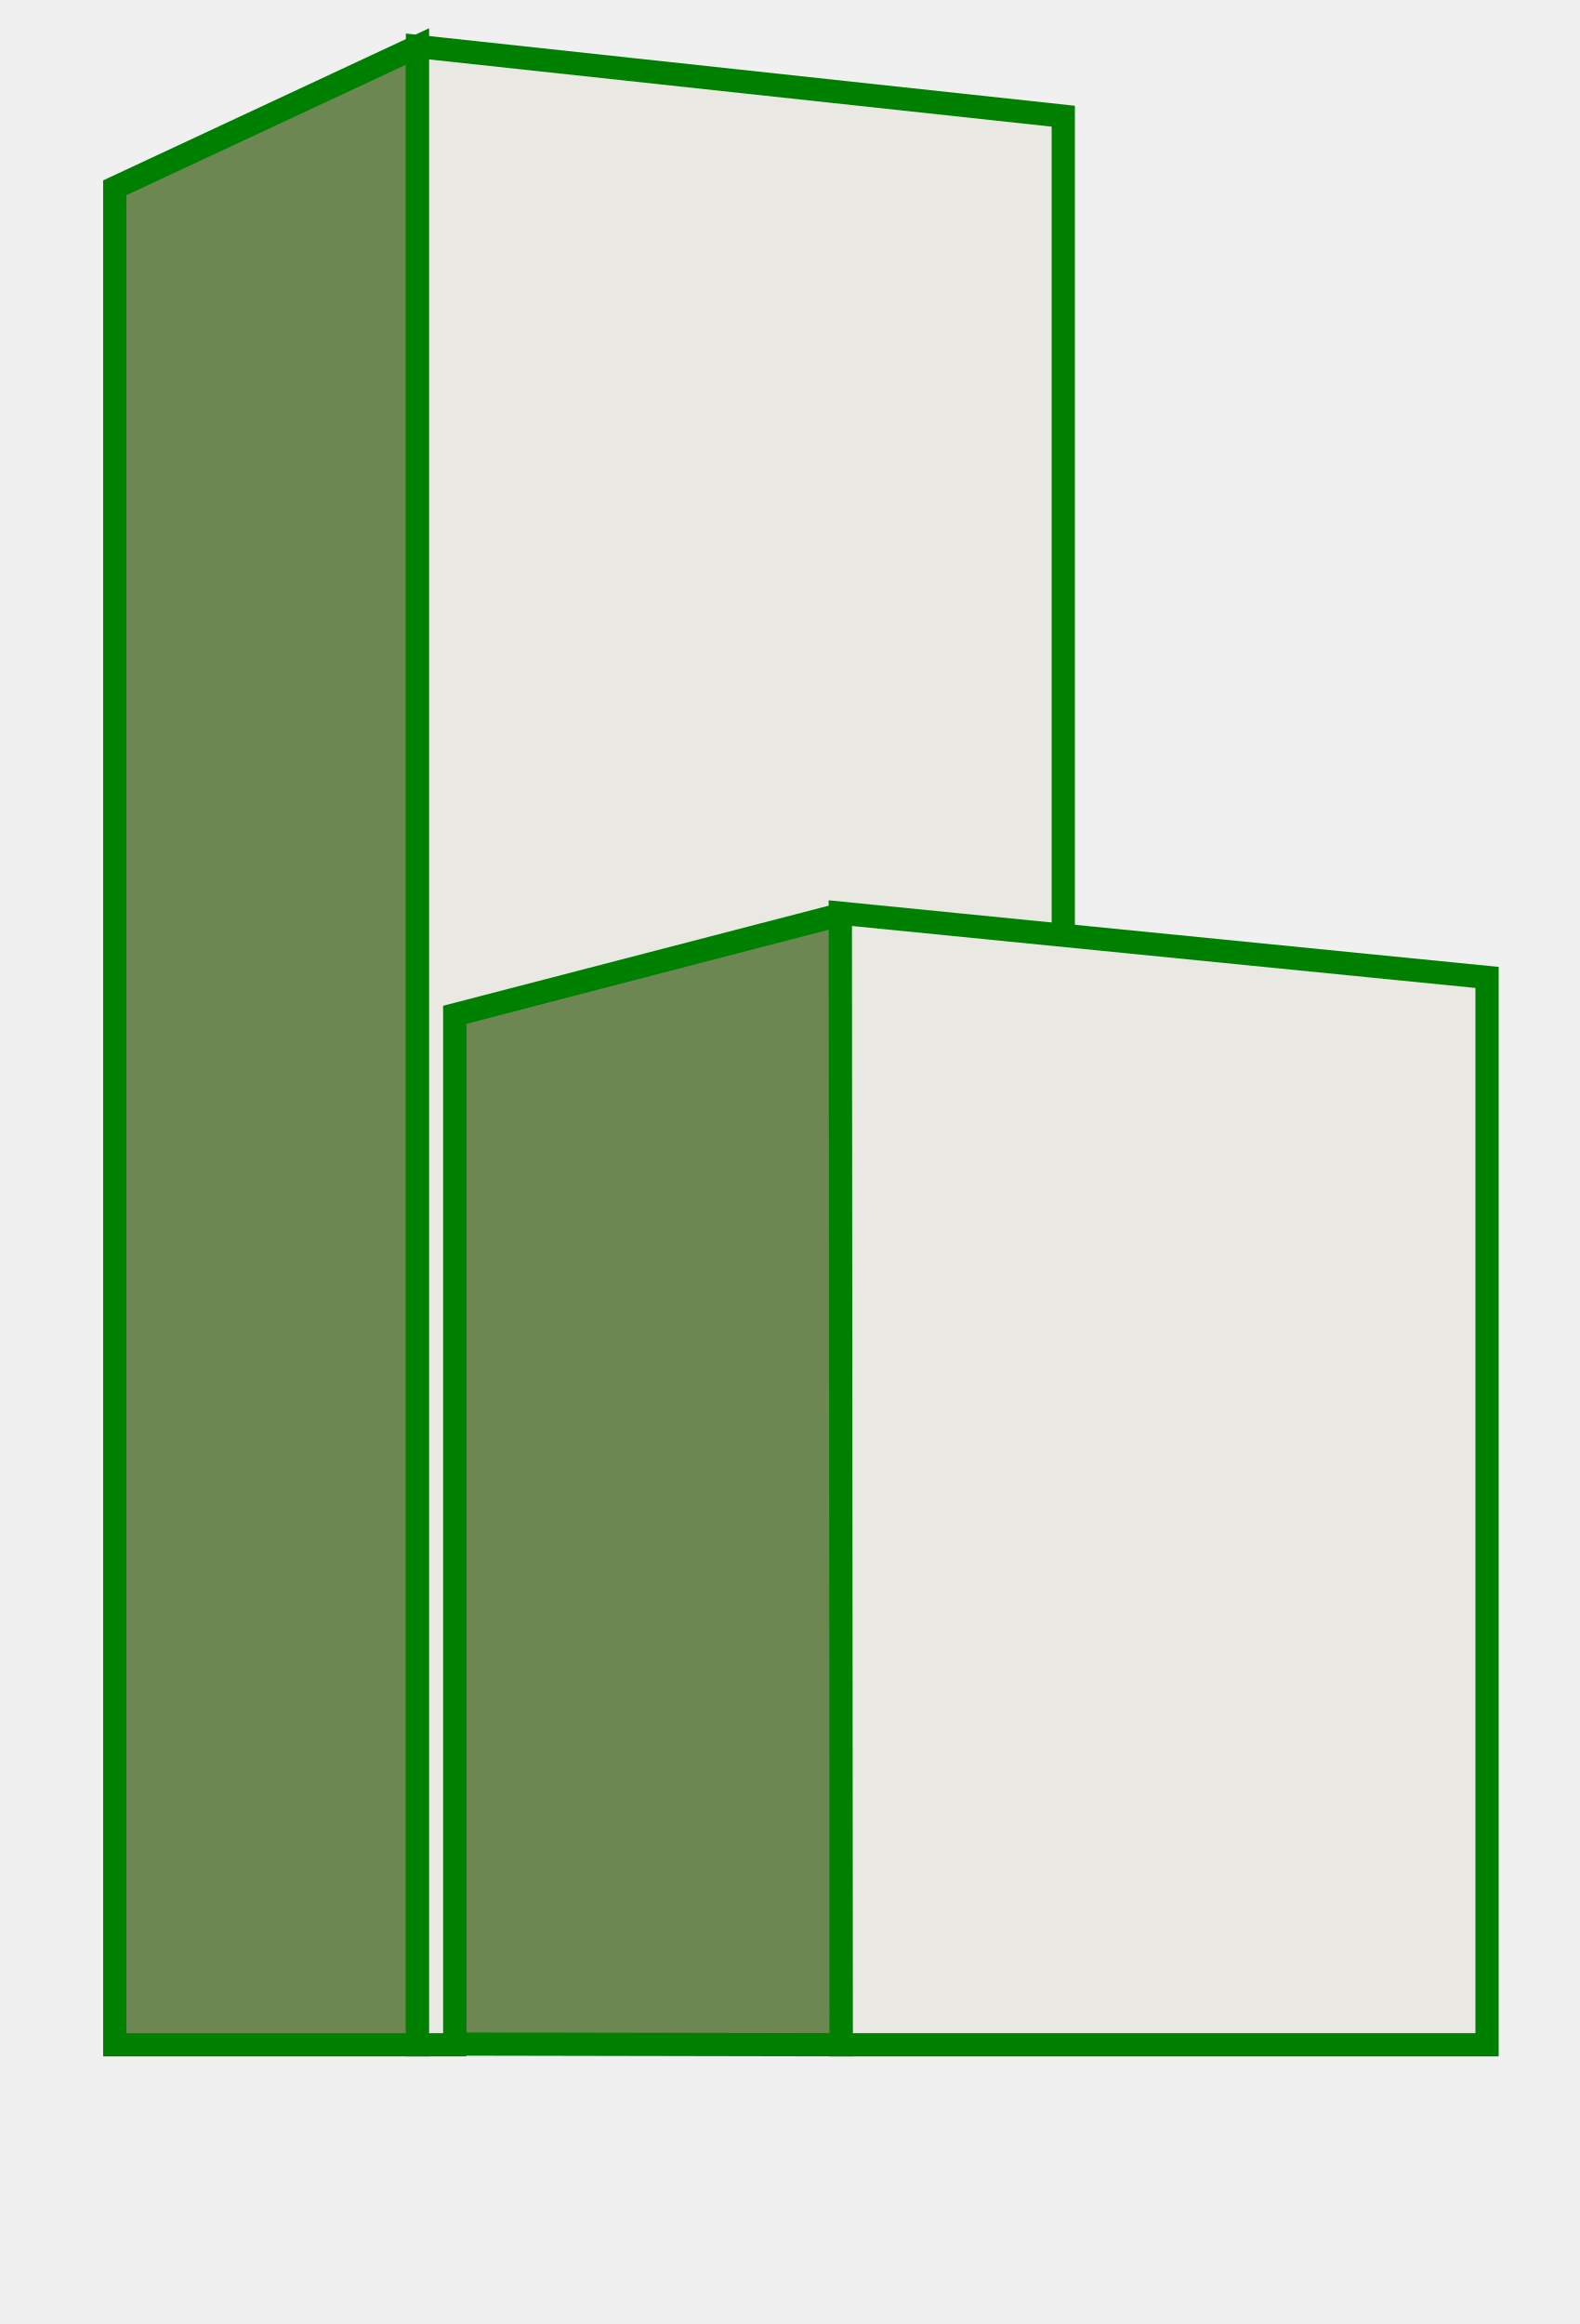
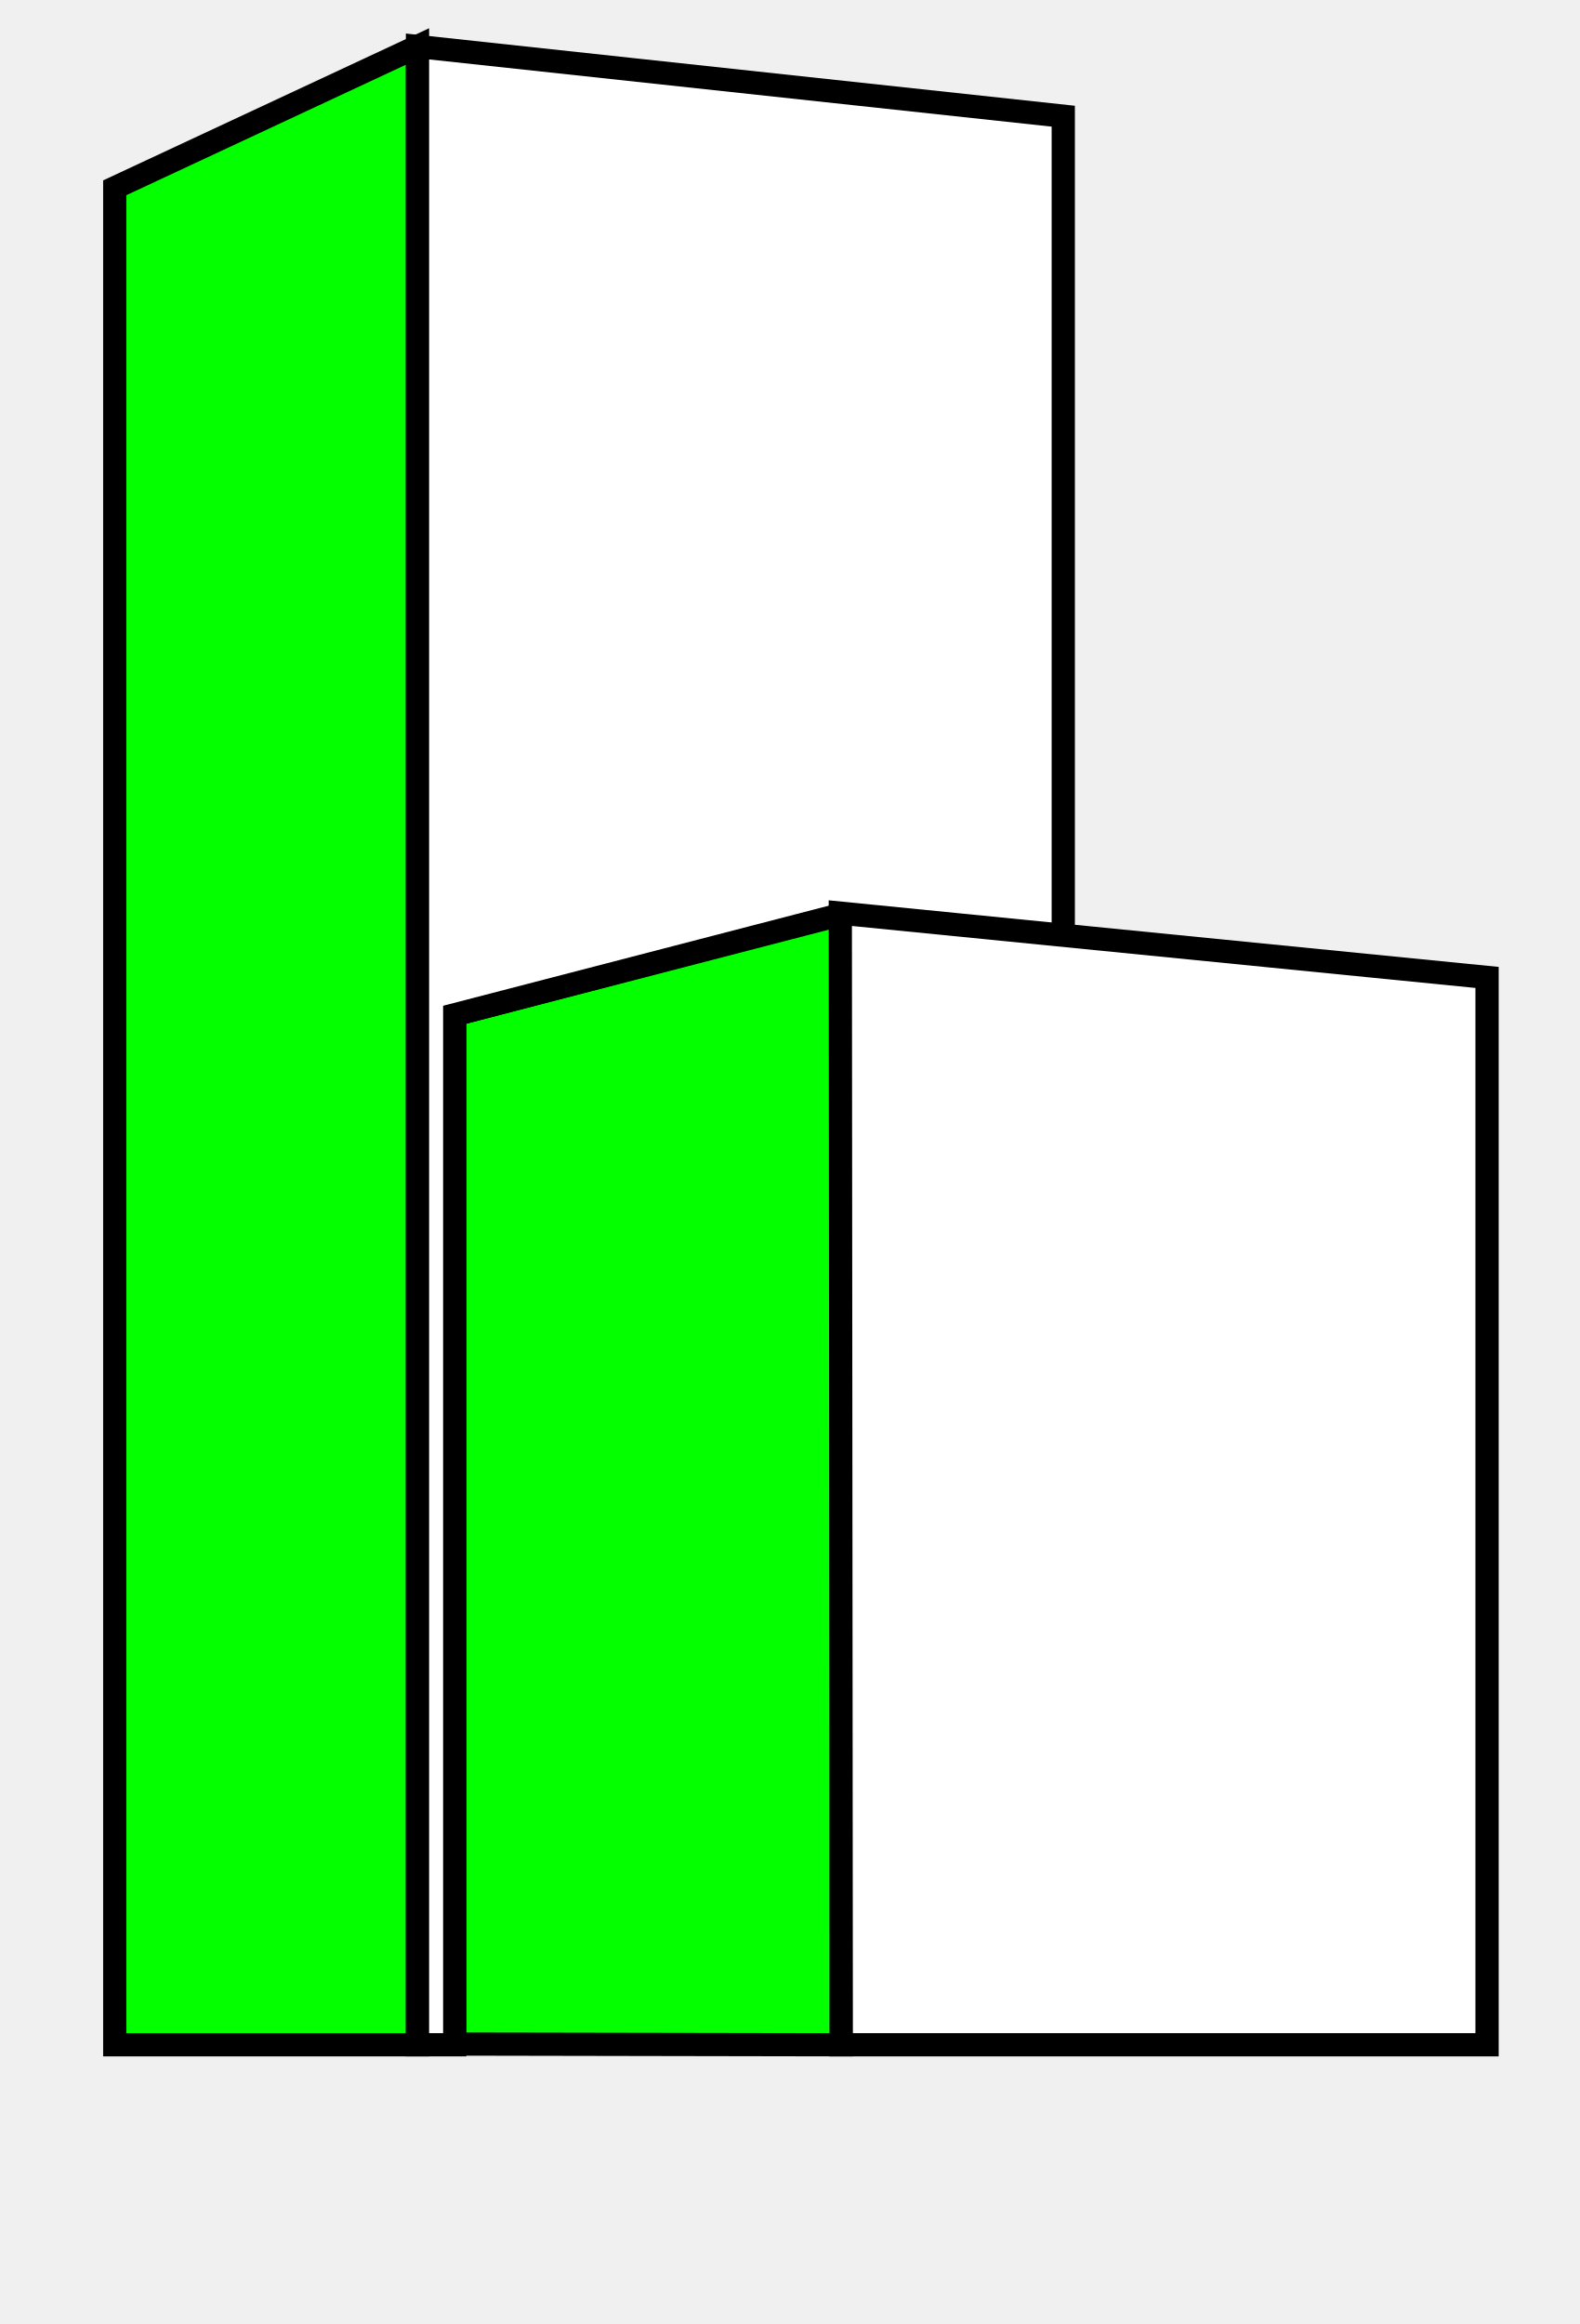
<svg xmlns="http://www.w3.org/2000/svg" version="1.1" title="Bldrs, Inc. Logo - block b" width="68" height="100" viewBox="0 0 68 100">
  <style>
    text {
      text-anchor: middle;
      font: normal 10pt sans-serif;
      fill: green;
    }
    .face {
-       stroke: green;
+       stroke: black;
    }
    .face-left {
-       fill: #6D8752;
+       fill: #03ff00;
    }
    .face-front {
-       fill: #E9E8E2;
+       fill: white;
    }
  </style>
  <g>
    <path class="face face-left" d="M17.968 2L4.939 8.08V87.985H17.968V2Z" />
    <path class="face face-left" d="M19.571 43.663V87.954L36.207 87.985L36.254 39.292L19.571 43.663Z" />
    <path class="face face-front" d="M17.968 2L45.761 5V40.273L36.207 39.347L19.571 43.664V87.985H17.968V2Z" />
    <path class="face face-front" d="M36.165 39.292L36.207 87.985H64V42.058L36.165 39.292Z" />
  </g>
</svg>
